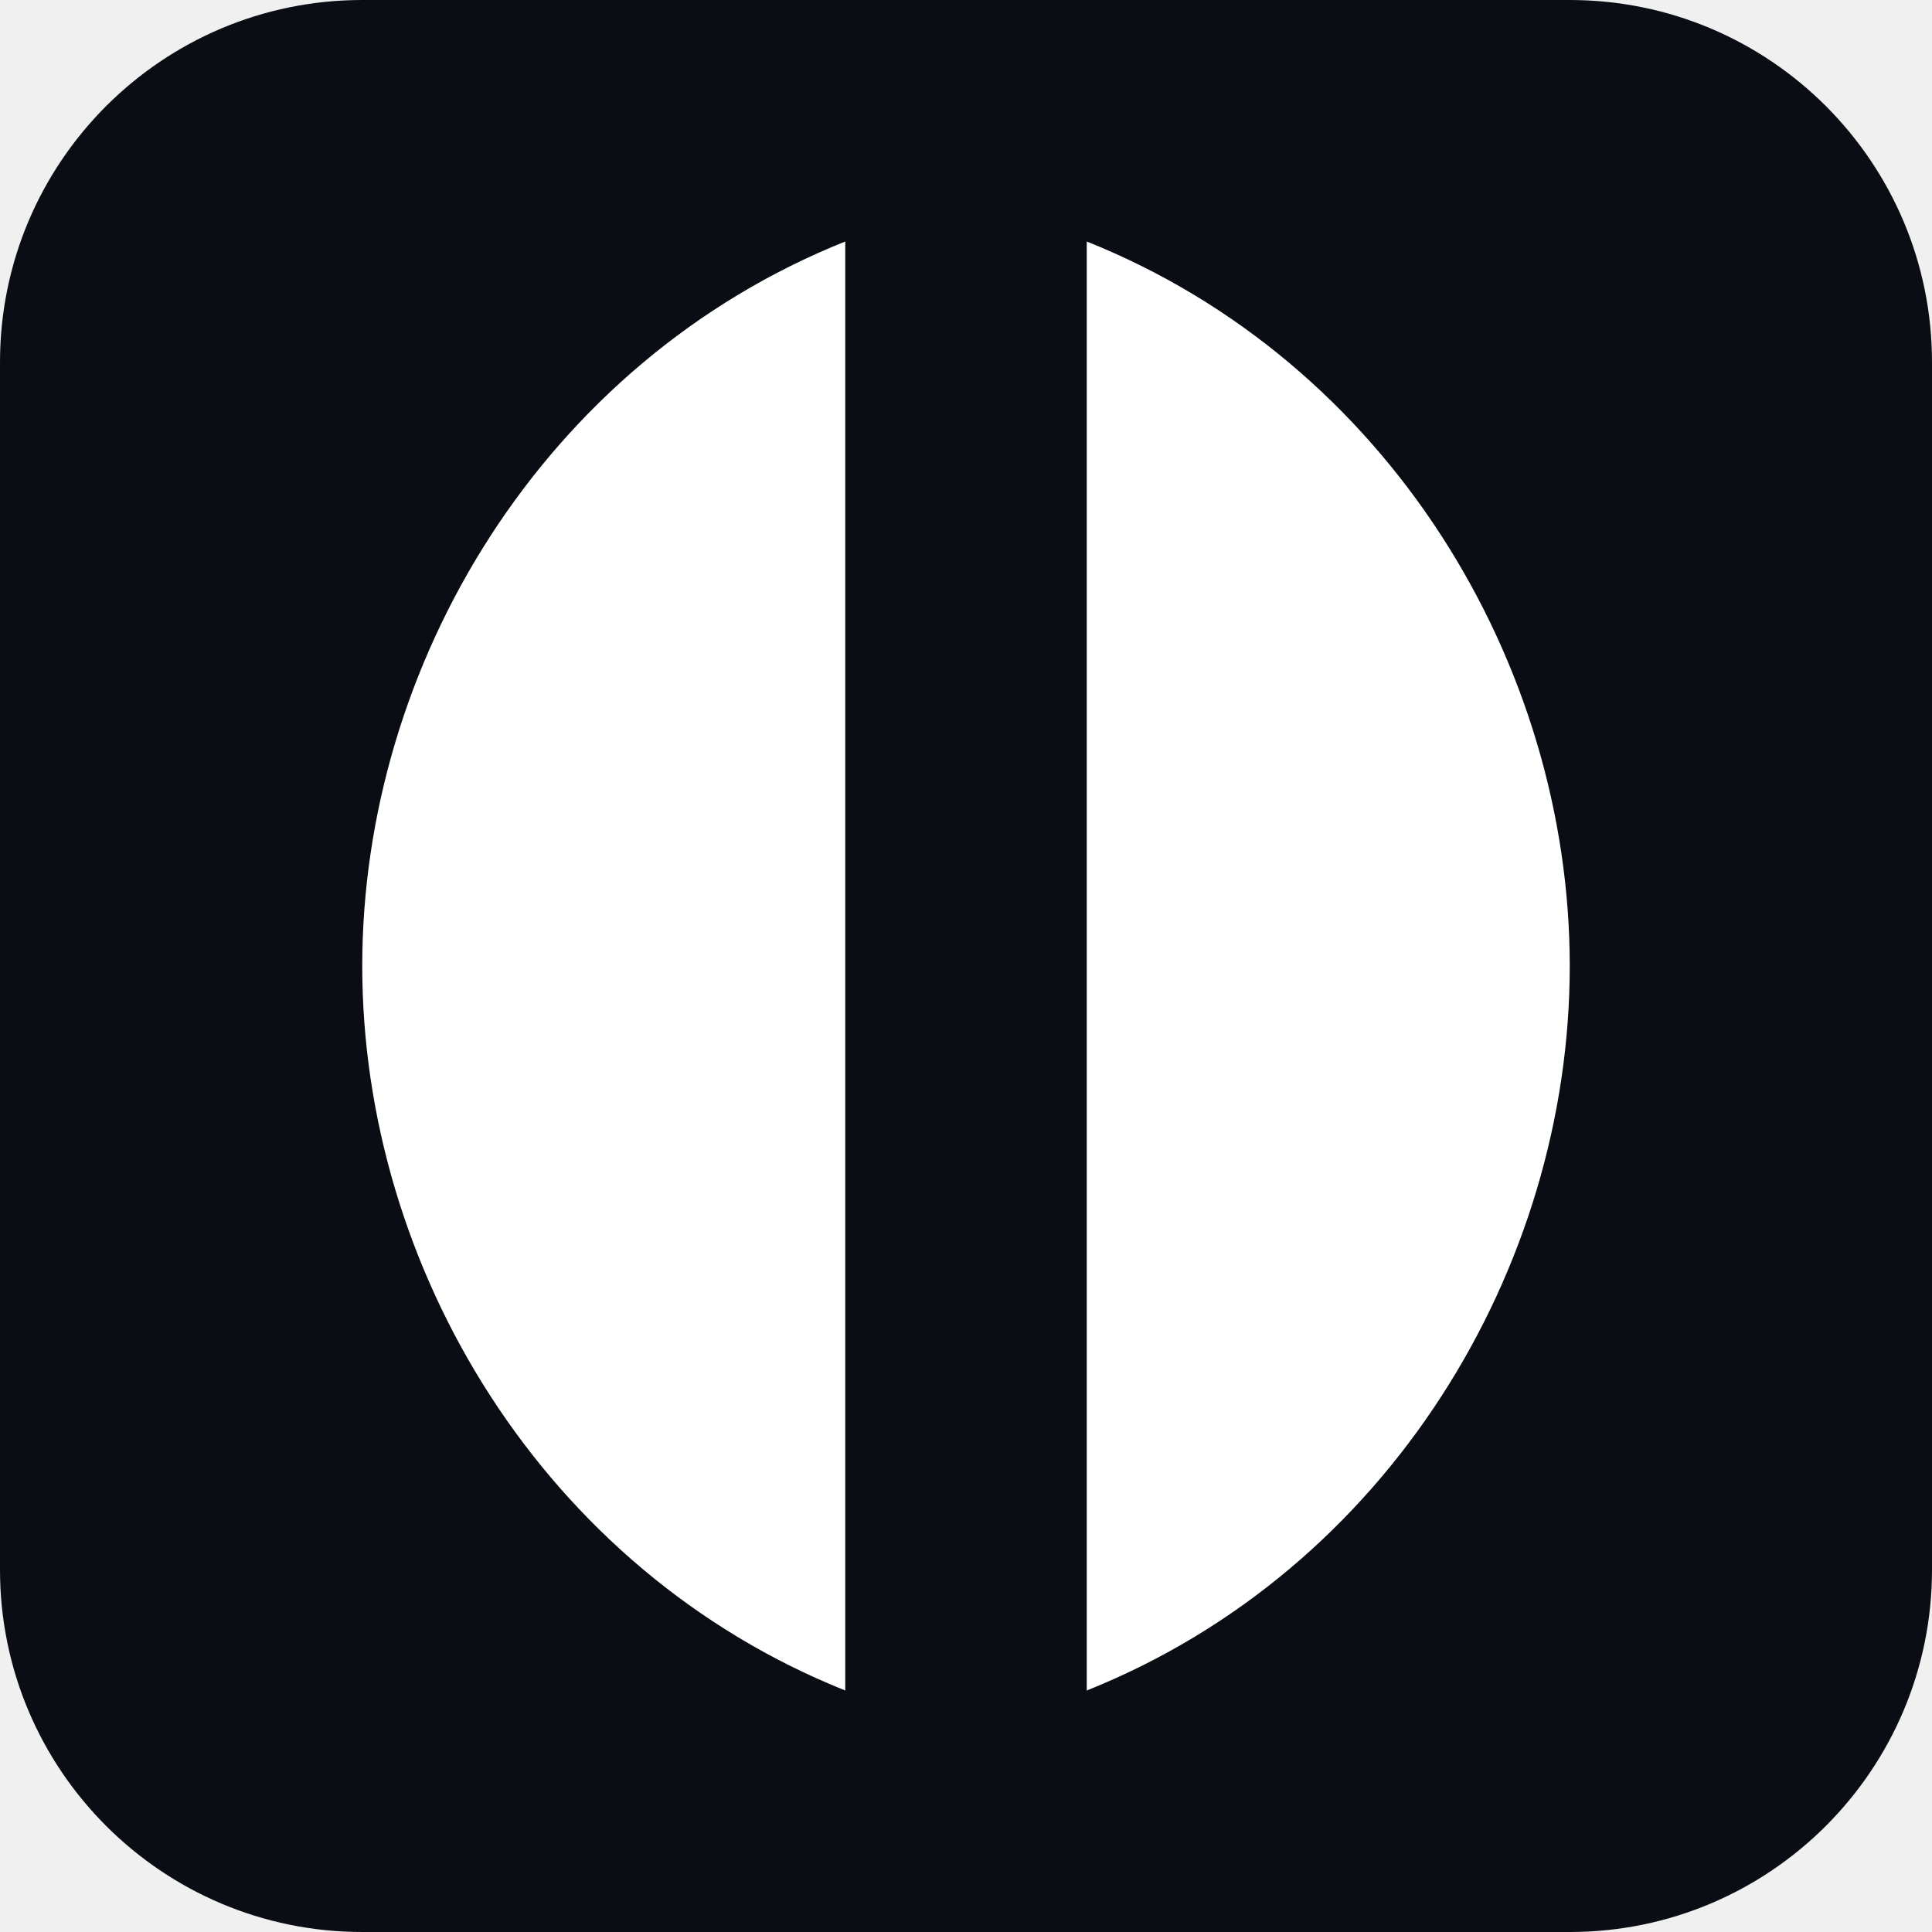
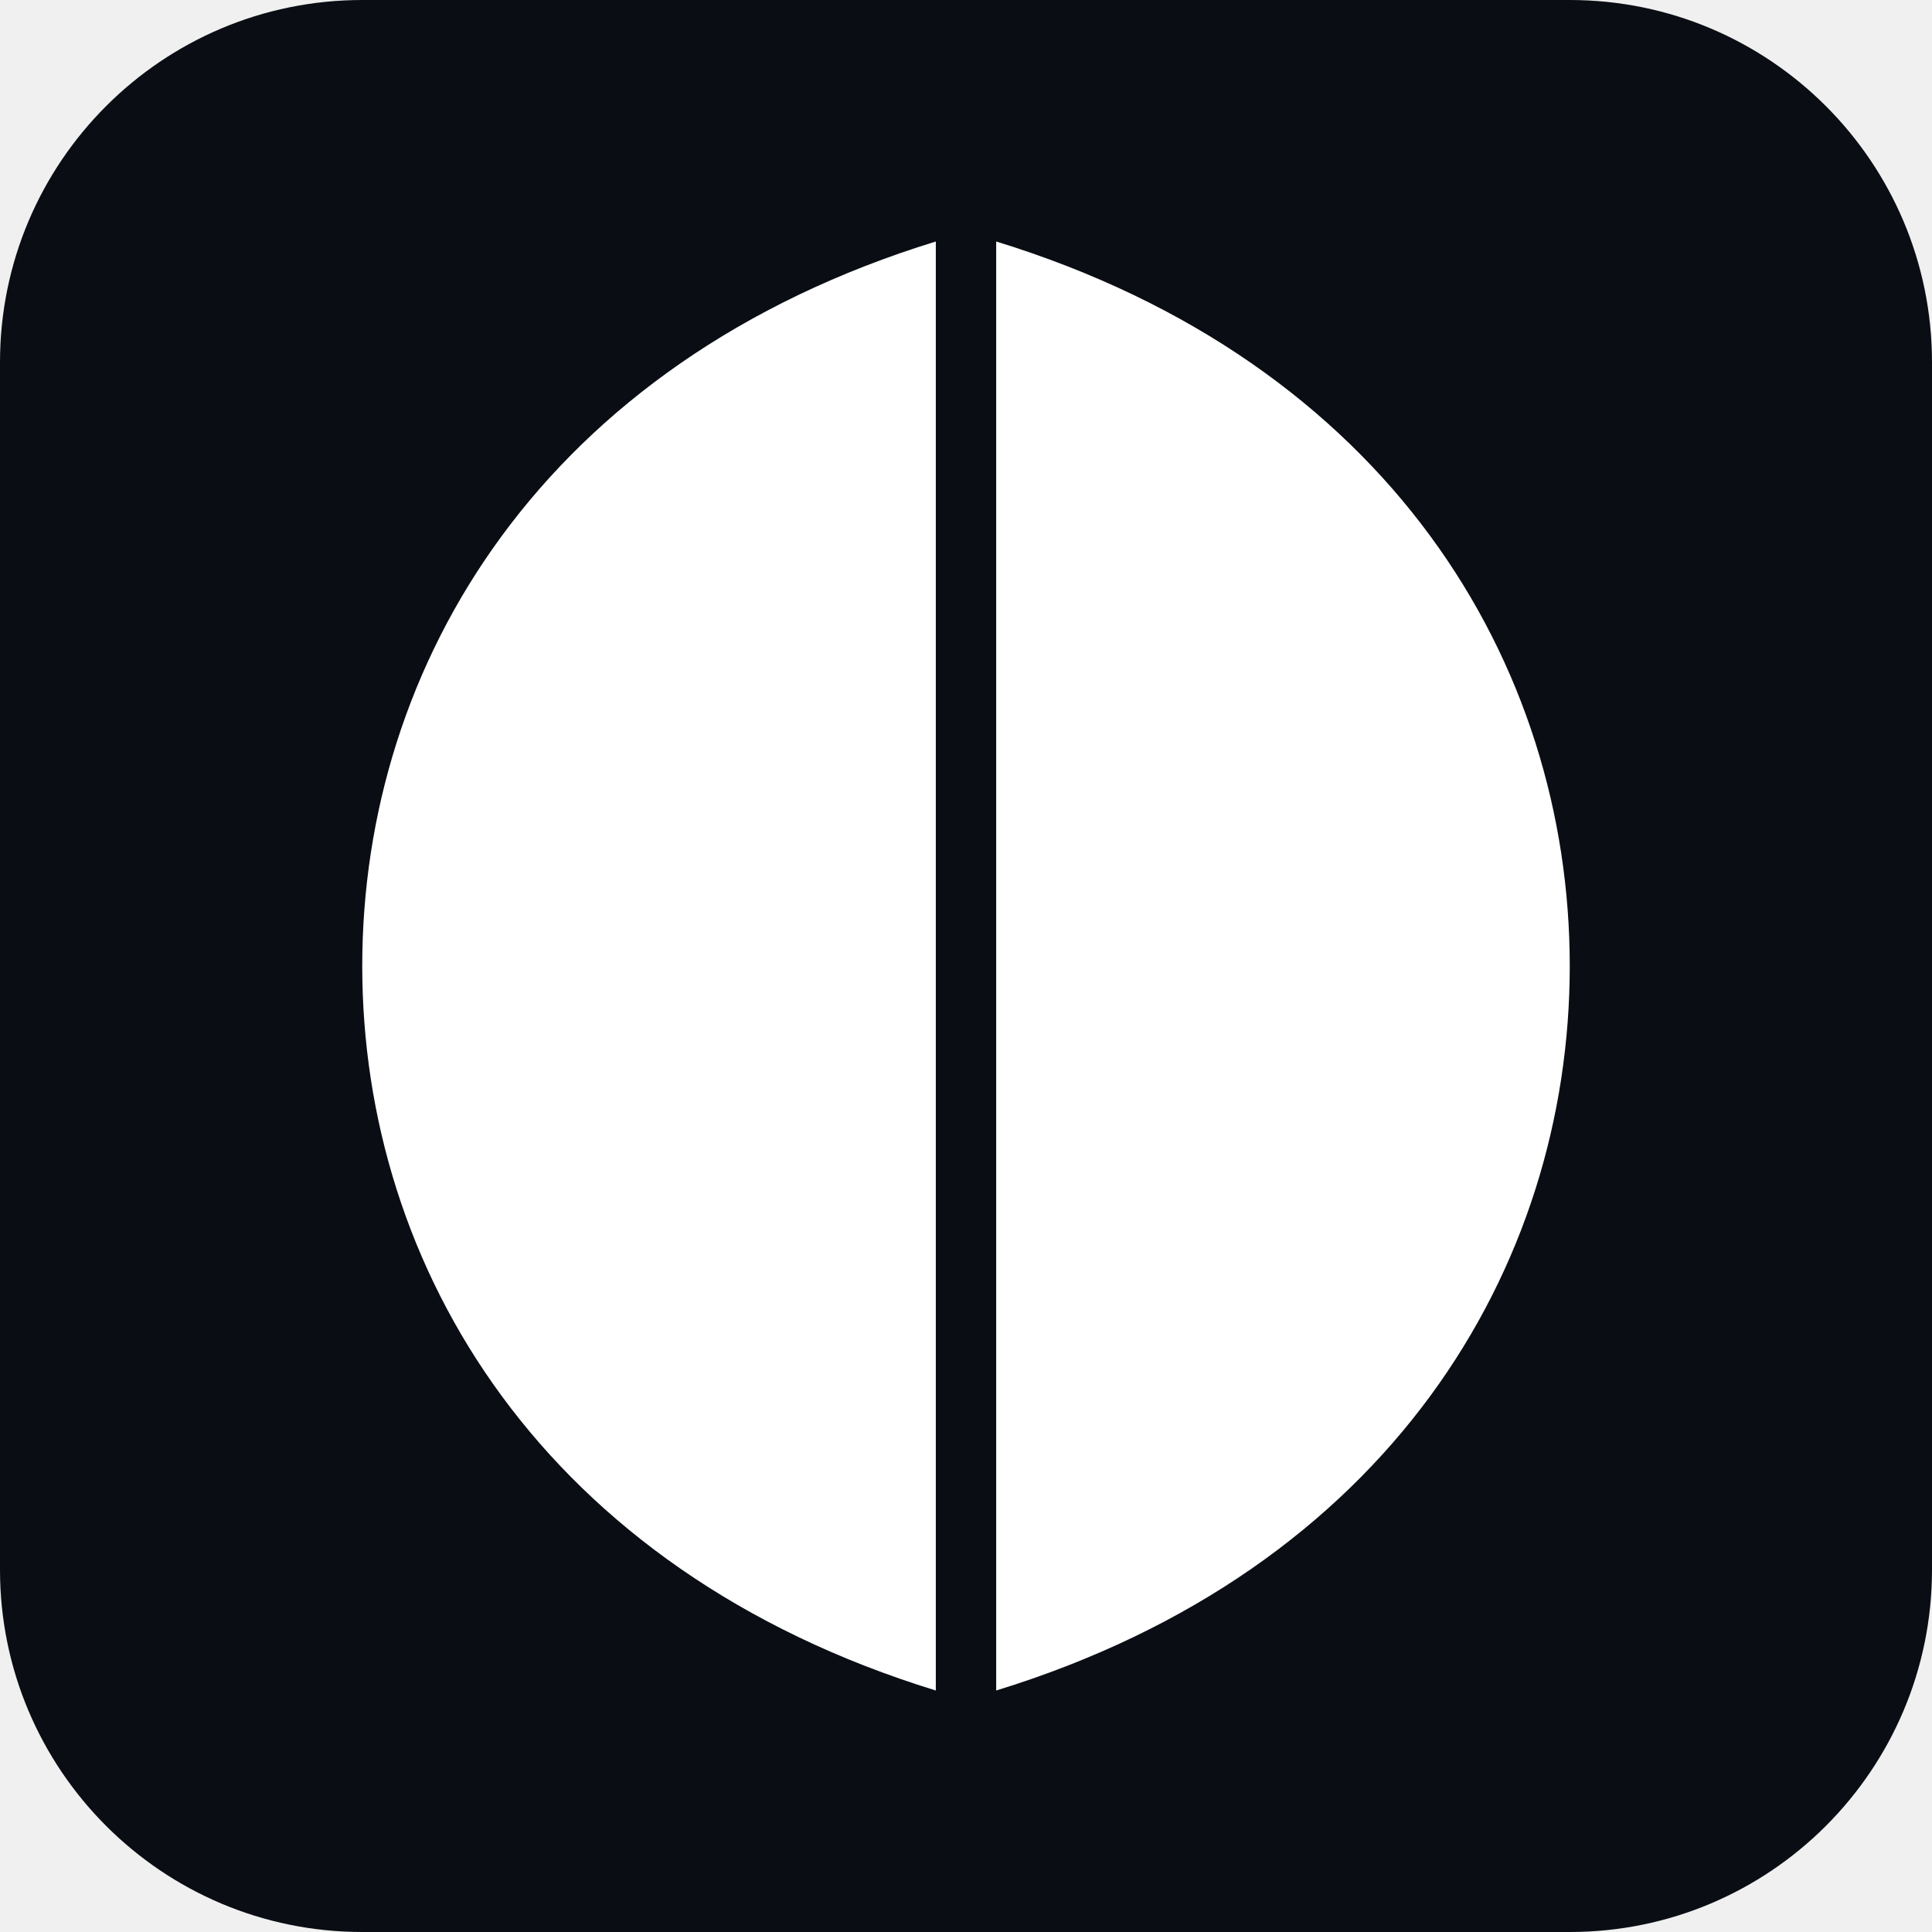
<svg xmlns="http://www.w3.org/2000/svg" viewBox="0 0 64 64">
  <rect width="64" height="64" rx="12" fill="#0a0e14" />
-   <path d="M28 8 C 18 12 12 22 12 32 C 12 42 18 52 28 56 Z" fill="#ffffff" />
-   <path d="M36 8 C 46 12 52 22 52 32 C 52 42 46 52 36 56 Z" fill="#ffffff" />
+   <path d="M31 8 C 18 12 12 22 12 32 C 12 42 18 52 31 56 Z" fill="#ffffff" />
+   <path d="M33 8 C 46 12 52 22 52 32 C 52 42 46 52 33 56 Z" fill="#ffffff" />
</svg>
